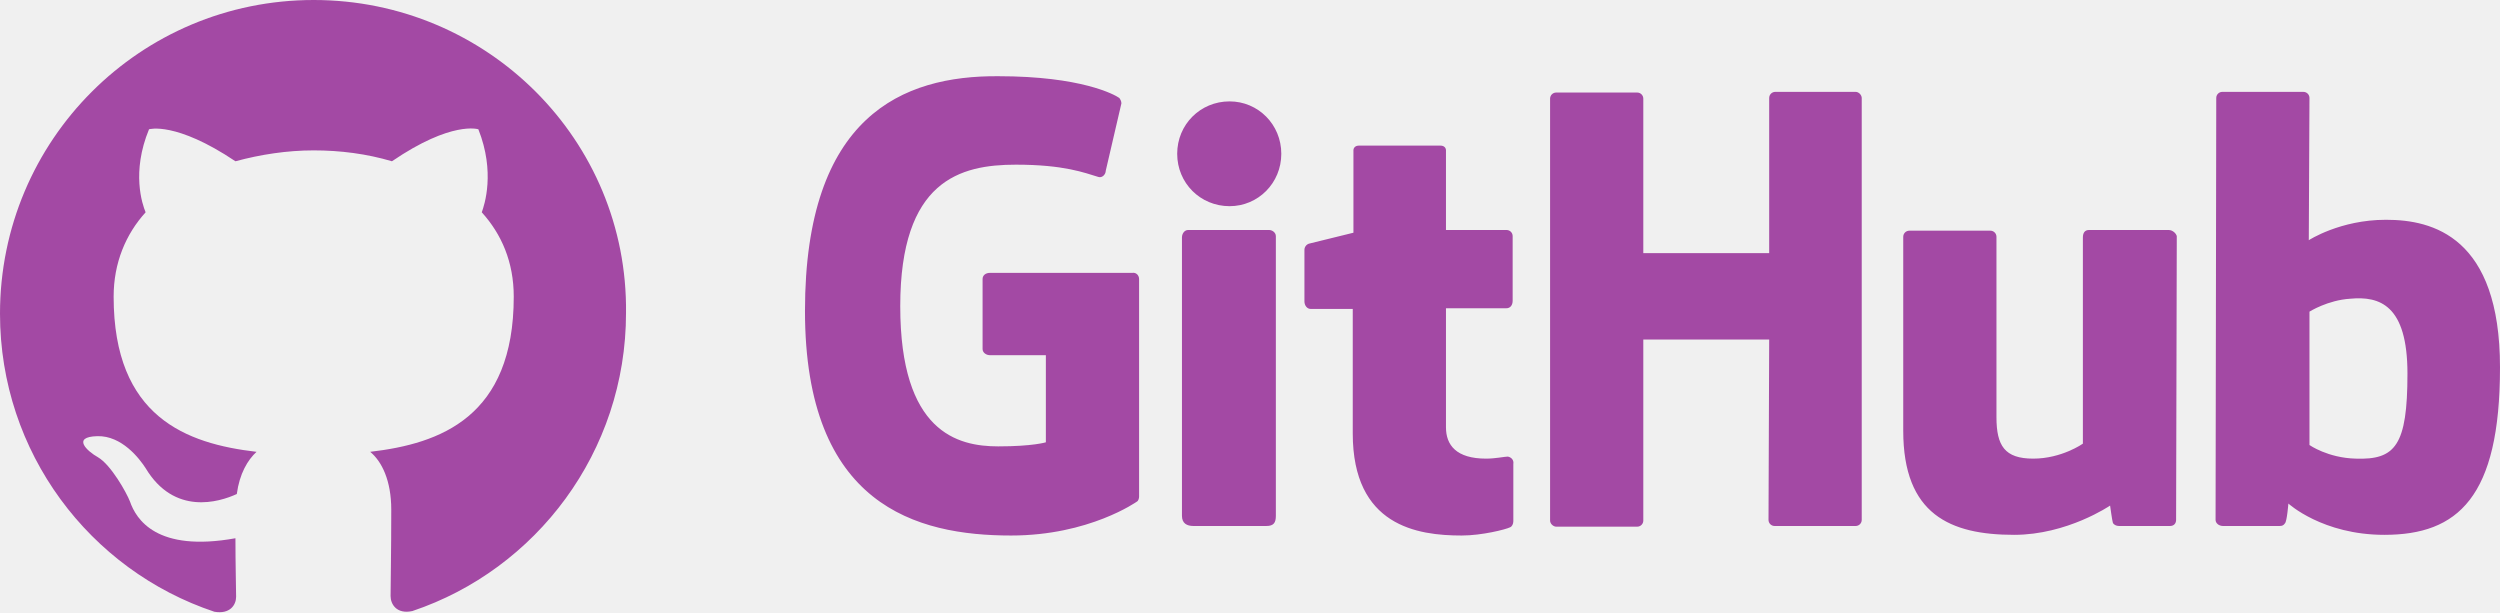
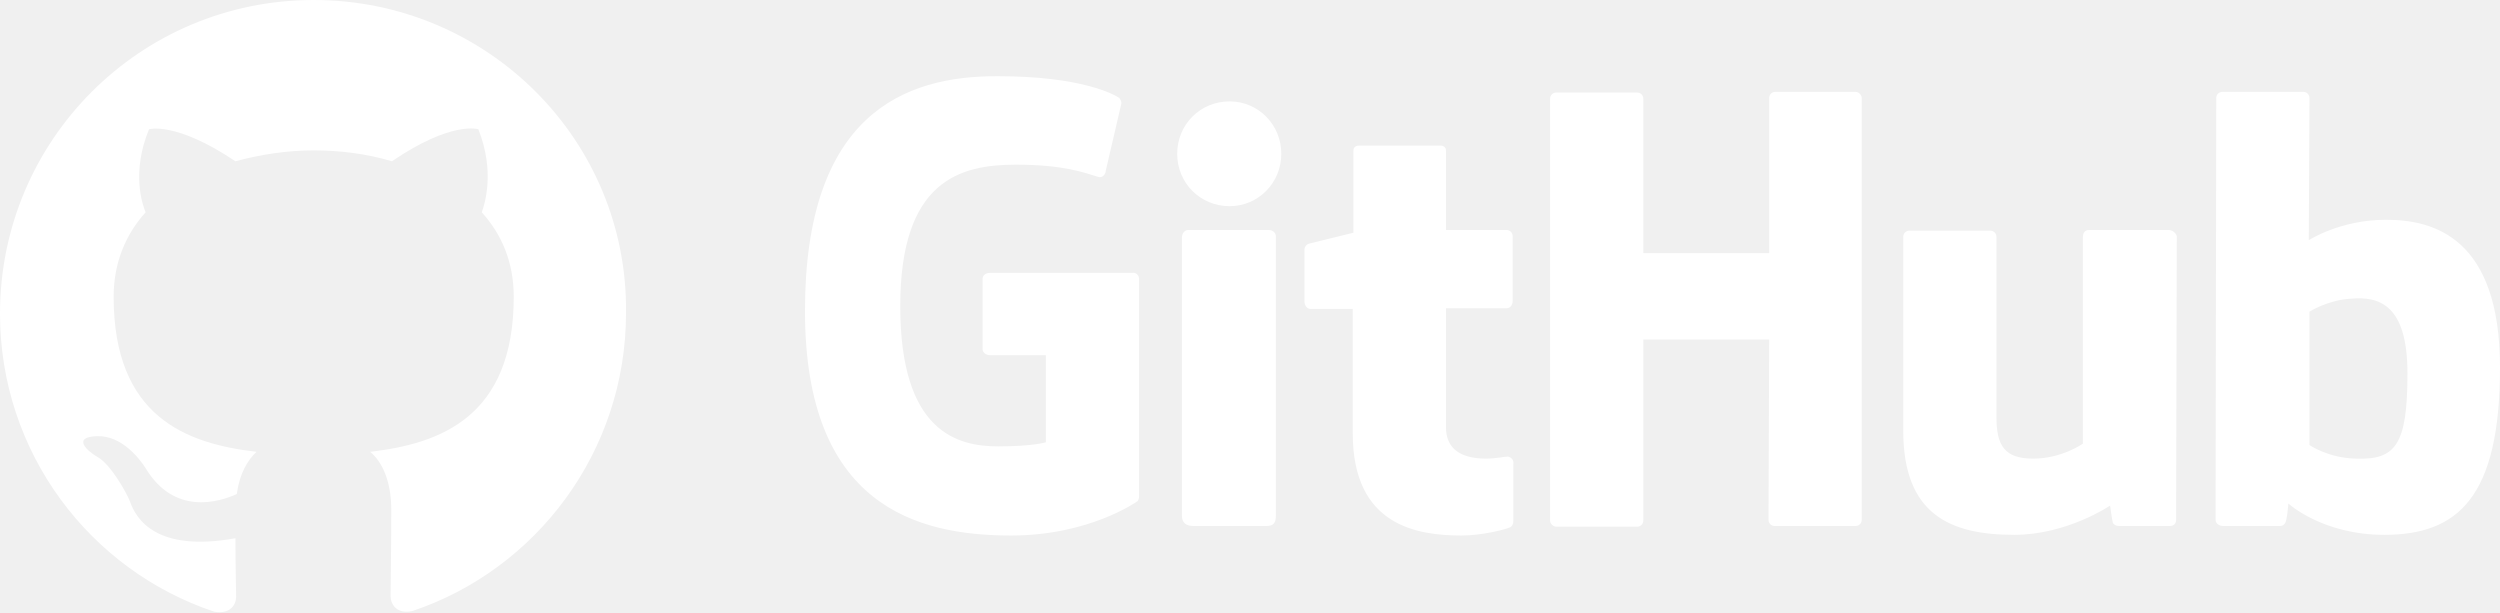
<svg xmlns="http://www.w3.org/2000/svg" version="1.1" id="Layer_1" x="0px" y="0px" viewBox="0 0 367.4 90" style="enable-background:new 0 0 367.4 90;" xml:space="preserve">
  <style type="text/css">
- 	.st0{fill:#A349A4;}
+ 	.st0{fill:#FFFFFF;}
</style>
  <g>
    <path class="st0" d="M46.1,0C20.6,0,0,20.6,0,46.1c0,20.4,13.2,37.7,31.5,43.8c2.3,0.4,3.2-1,3.2-2.2c0-1.1-0.1-4.7-0.1-8.6   c-11.6,2.1-14.6-2.8-15.5-5.4c-0.5-1.3-2.8-5.4-4.7-6.5c-1.6-0.9-3.9-3-0.1-3.1c3.6-0.1,6.2,3.3,7.1,4.7c4.2,7,10.8,5,13.4,3.8   c0.4-3,1.6-5,2.9-6.2c-10.3-1.2-21-5.1-21-22.8c0-5,1.8-9.2,4.7-12.4c-0.5-1.2-2.1-5.9,0.5-12.2c0,0,3.9-1.2,12.7,4.7   c3.7-1,7.6-1.6,11.5-1.6c3.9,0,7.8,0.5,11.5,1.6c8.8-6,12.7-4.7,12.7-4.7c2.5,6.3,0.9,11.1,0.5,12.2c2.9,3.2,4.7,7.3,4.7,12.4   c0,17.7-10.8,21.6-21.1,22.8c1.7,1.4,3.1,4.2,3.1,8.5c0,6.2-0.1,11.1-0.1,12.7c0,1.2,0.9,2.7,3.2,2.2c18.2-6.1,31.4-23.4,31.4-43.8   C92.3,20.6,71.6,0,46.1,0z" />
    <path class="st0" d="M221.6,67.1h-0.1C221.6,67.1,221.6,67.1,221.6,67.1L221.6,67.1L221.6,67.1z M221.6,67.1   c-0.5,0-1.8,0.3-3.2,0.3c-4.4,0-5.9-2-5.9-4.6V45.3h8.9c0.5,0,0.9-0.4,0.9-1.1v-9.5c0-0.5-0.4-0.9-0.9-0.9h-8.9V22.1   c0-0.4-0.3-0.7-0.8-0.7h-12c-0.5,0-0.8,0.3-0.8,0.7v12.1c0,0-6.1,1.5-6.5,1.6c-0.4,0.1-0.7,0.5-0.7,0.9v7.6c0,0.6,0.4,1.1,0.9,1.1   h6.2v18.3c0,13.6,9.5,15,16,15c3,0,6.5-0.9,7.1-1.2c0.3-0.1,0.5-0.5,0.5-0.9v-8.4C222.5,67.6,222.1,67.2,221.6,67.1z M353.8,54.9   c0-10.1-4.1-11.4-8.4-11c-3.3,0.2-6,1.9-6,1.9v19.6c0,0,2.7,1.9,6.8,2C352,67.6,353.8,65.5,353.8,54.9z M367.4,54   c0,19.1-6.2,24.6-17,24.6c-9.1,0-14.1-4.6-14.1-4.6s-0.2,2.6-0.5,2.9c-0.2,0.3-0.4,0.4-0.8,0.4h-8.3c-0.6,0-1.1-0.4-1.1-0.9l0.1-62   c0-0.5,0.4-0.9,0.9-0.9h11.9c0.5,0,0.9,0.4,0.9,0.9l-0.1,20.9c0,0,4.6-3,11.3-3h0.1C357.5,32.3,367.4,34.8,367.4,54z M318.7,33.8   H307c-0.6,0-0.9,0.4-0.9,1.1v30.3c0,0-3.1,2.2-7.3,2.2c-4.2,0-5.4-1.9-5.4-6.1V34.8c0-0.5-0.4-0.9-0.9-0.9h-11.9   c-0.5,0-0.9,0.4-0.9,0.9v28.5c0,12.3,6.9,15.3,16.3,15.3c7.8,0,14.1-4.3,14.1-4.3s0.3,2.2,0.4,2.5c0.1,0.3,0.5,0.5,0.9,0.5h7.5   c0.6,0,0.9-0.4,0.9-0.9l0.1-41.7C319.8,34.3,319.3,33.8,318.7,33.8z M186.5,33.8h-11.9c-0.5,0-0.9,0.5-0.9,1.1v40.9   c0,1.1,0.7,1.5,1.7,1.5h10.7c1.1,0,1.4-0.5,1.4-1.5V34.7C187.5,34.2,187,33.8,186.5,33.8z M180.7,14.9c-4.3,0-7.7,3.4-7.7,7.7   s3.4,7.7,7.7,7.7c4.2,0,7.6-3.4,7.6-7.7S184.9,14.9,180.7,14.9z M272.7,13.5h-11.8c-0.5,0-0.9,0.4-0.9,0.9v22.8h-18.5V14.5   c0-0.5-0.4-0.9-0.9-0.9h-11.9c-0.5,0-0.9,0.4-0.9,0.9v62c0,0.5,0.5,0.9,0.9,0.9h11.9c0.5,0,0.9-0.4,0.9-0.9V49.9h18.5l-0.1,26.5   c0,0.5,0.4,0.9,0.9,0.9h11.9c0.5,0,0.9-0.4,0.9-0.9v-62C273.6,14,273.2,13.5,272.7,13.5z M167.4,41v32c0,0.2-0.1,0.6-0.3,0.7   c0,0-7,5-18.5,5c-13.9,0-30.3-4.4-30.3-33c0-28.7,14.4-34.6,28.4-34.5c12.2,0,17.1,2.7,17.8,3.2c0.2,0.3,0.3,0.5,0.3,0.8l-2.3,9.9   c0,0.5-0.5,1.1-1.1,0.9c-2-0.6-5-1.8-12.1-1.8c-8.2,0-17,2.3-17,20.8s8.4,20.6,14.4,20.6c5.1,0,7-0.6,7-0.6V52.2h-8.2   c-0.6,0-1.1-0.4-1.1-0.9V41c0-0.5,0.4-0.9,1.1-0.9h20.9C167,40,167.4,40.5,167.4,41z" />
  </g>
</svg>
